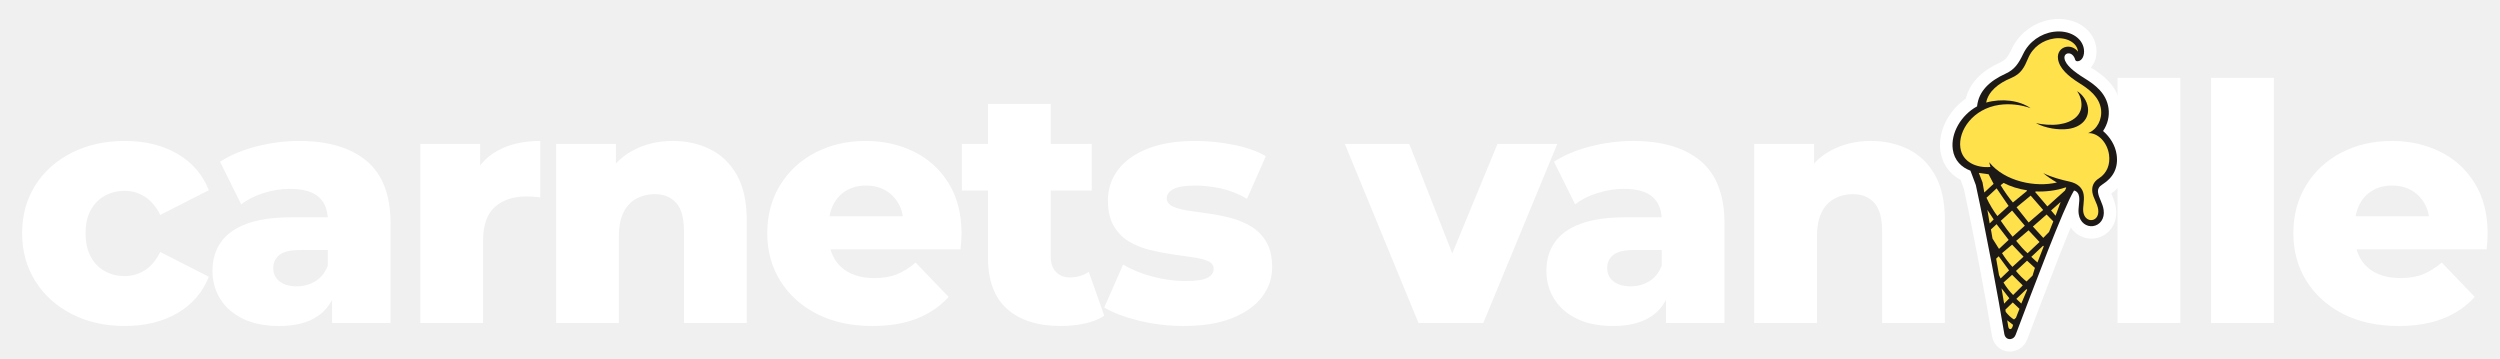
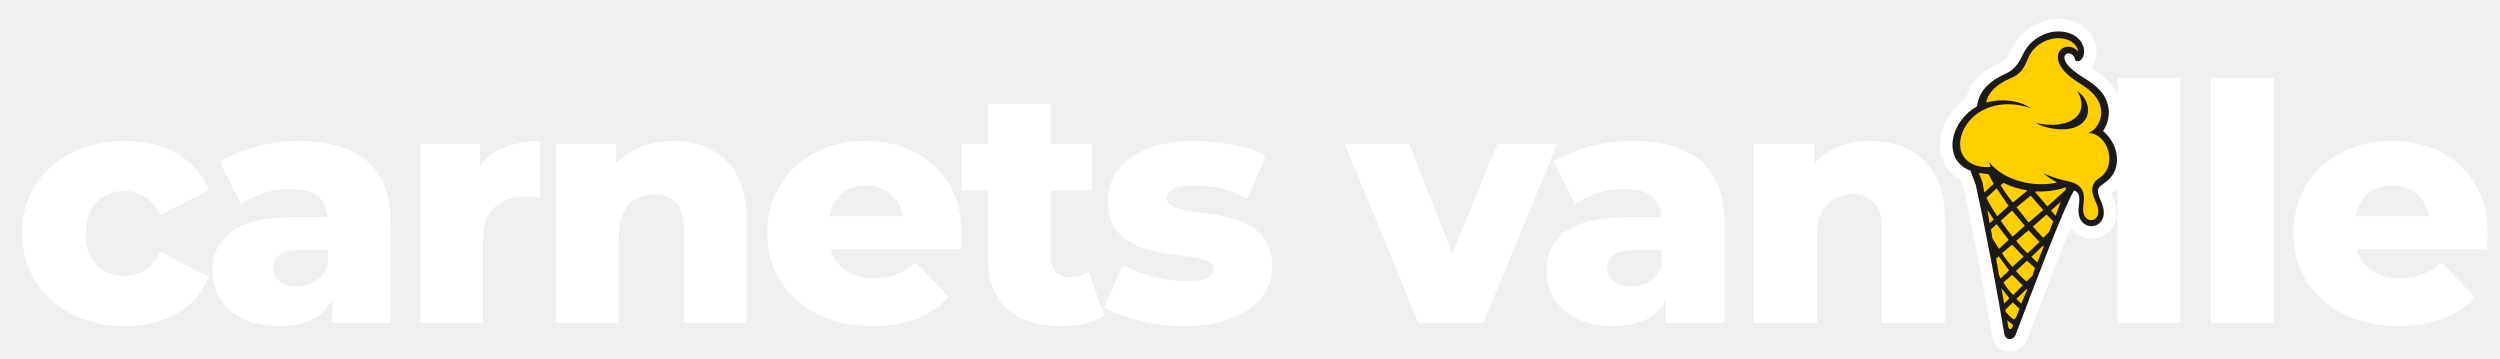
<svg xmlns="http://www.w3.org/2000/svg" width="3026" height="434" viewBox="-4.0 -23.5 756.6 108.4" fill="none">
  <path d="M33.8 75.1Q24.8 75.1 17.75 71.5Q10.7 67.9 6.7 61.55Q2.7 55.2 2.7 47Q2.7 38.8 6.7 32.5Q10.7 26.2 17.75 22.65Q24.8 19.1 33.8 19.1Q43 19.1 49.7 23Q56.4 26.9 59.2 34L44.5 41.5Q42.6 37.7 39.8 35.95Q37 34.2 33.7 34.2Q30.4 34.2 27.7 35.7Q25 37.2 23.45 40.05Q21.9 42.9 21.9 47Q21.9 51.2 23.45 54.1Q25 57 27.7 58.5Q30.4 60 33.7 60Q37 60 39.8 58.25Q42.6 56.5 44.5 52.7L59.2 60.2Q56.4 67.3 49.7 71.2Q43 75.1 33.8 75.1ZM96.5 74.2V64.1L95.2 61.6V43Q95.2 38.5 92.45 36.05Q89.7 33.6 83.7 33.6Q79.8 33.6 75.8 34.85Q71.8 36.1 69 38.3L62.6 25.4Q67.2 22.4 73.65 20.75Q80.1 19.1 86.5 19.1Q99.7 19.1 106.95 25.15Q114.2 31.2 114.2 44.1V74.2ZM80.5 75.1Q74 75.1 69.5 72.9Q65 70.7 62.65 66.9Q60.3 63.1 60.3 58.4Q60.3 53.4 62.85 49.75Q65.4 46.1 70.7 44.15Q76 42.2 84.4 42.2H97.2V52.1H87Q82.4 52.1 80.55 53.6Q78.7 55.1 78.7 57.6Q78.7 60.1 80.6 61.6Q82.5 63.1 85.8 63.1Q88.9 63.1 91.45 61.55Q94 60 95.2 56.8L97.8 63.8Q96.3 69.4 91.95 72.25Q87.6 75.1 80.5 75.1ZM123.2 74.2V20H141.3V35.8L138.6 31.3Q141 25.2 146.4 22.15Q151.8 19.1 159.5 19.1V36.2Q158.2 36 157.25 35.95Q156.3 35.9 155.2 35.9Q149.4 35.9 145.8 39.05Q142.2 42.2 142.2 49.3V74.2ZM164.3 74.2V20H182.4V35.4L178.9 30.9Q182 25 187.4 22.05Q192.8 19.1 199.6 19.1Q205.9 19.1 211 21.65Q216.1 24.2 219.05 29.5Q222 34.8 222 43.2V74.2H203V46.3Q203 40.5 200.65 37.85Q198.3 35.2 194.1 35.2Q191.1 35.2 188.6 36.55Q186.1 37.9 184.7 40.7Q183.3 43.5 183.3 48V74.2ZM260 75.1Q250.4 75.1 243.25 71.45Q236.1 67.8 232.15 61.45Q228.2 55.1 228.2 47Q228.2 38.9 232.05 32.55Q235.9 26.2 242.7 22.65Q249.5 19.1 258 19.1Q266 19.1 272.6 22.35Q279.2 25.6 283.1 31.9Q287 38.2 287 47.2Q287 48.2 286.9 49.5Q286.8 50.8 286.7 51.9H243.8V41.9H276.6L269.4 44.7Q269.5 41 268.05 38.3Q266.6 35.6 264.05 34.1Q261.5 32.6 258.1 32.6Q254.7 32.6 252.15 34.1Q249.6 35.6 248.2 38.35Q246.8 41.1 246.8 44.8V47.7Q246.8 51.7 248.45 54.6Q250.1 57.5 253.2 59.05Q256.3 60.6 260.6 60.6Q264.6 60.6 267.45 59.45Q270.3 58.3 273.1 55.9L283.1 66.3Q279.2 70.6 273.5 72.85Q267.8 75.1 260 75.1ZM317 75.1Q306.6 75.1 300.8 69.95Q295 64.8 295 54.4V7.9H314V54.2Q314 57.1 315.6 58.75Q317.2 60.4 319.7 60.4Q323.1 60.4 325.5 58.7L330.2 72Q327.8 73.6 324.3 74.35Q320.8 75.1 317 75.1ZM287.1 34.1V20H326.4V34.1ZM354.2 75.1Q347.3 75.1 340.75 73.5Q334.2 71.9 330.2 69.5L335.9 56.5Q339.7 58.8 344.8 60.15Q349.9 61.5 354.8 61.5Q359.6 61.5 361.45 60.5Q363.3 59.5 363.3 57.8Q363.3 56.2 361.55 55.45Q359.8 54.7 356.95 54.3Q354.1 53.9 350.7 53.4Q347.3 52.9 343.85 52.05Q340.4 51.2 337.55 49.45Q334.7 47.7 333 44.7Q331.3 41.7 331.3 37.1Q331.3 31.9 334.35 27.85Q337.4 23.8 343.3 21.45Q349.2 19.1 357.7 19.1Q363.4 19.1 369.25 20.25Q375.1 21.4 379.1 23.7L373.4 36.6Q369.4 34.3 365.4 33.45Q361.4 32.6 357.8 32.6Q353 32.6 351.05 33.7Q349.1 34.8 349.1 36.4Q349.1 38 350.8 38.85Q352.5 39.7 355.35 40.15Q358.2 40.6 361.6 41.05Q365 41.5 368.45 42.4Q371.9 43.3 374.75 45.05Q377.6 46.8 379.3 49.75Q381 52.7 381 57.3Q381 62.3 377.95 66.3Q374.9 70.3 368.95 72.7Q363 75.1 354.2 75.1Z" fill="#FFFFFF" />
  <path d="M425.3 74.2 403 20H422.5L440.3 65.3H430.5L449.2 20H467.3L444.9 74.2ZM500.2 74.2V64.1L498.9 61.6V43Q498.9 38.5 496.15 36.05Q493.4 33.6 487.4 33.6Q483.5 33.6 479.5 34.85Q475.5 36.1 472.7 38.3L466.3 25.4Q470.9 22.4 477.35 20.75Q483.8 19.1 490.2 19.1Q503.4 19.1 510.65 25.15Q517.9 31.2 517.9 44.1V74.2ZM484.2 75.1Q477.7 75.1 473.2 72.9Q468.7 70.7 466.35 66.9Q464 63.1 464 58.4Q464 53.4 466.55 49.75Q469.1 46.1 474.4 44.15Q479.7 42.2 488.1 42.2H500.9V52.1H490.7Q486.1 52.1 484.25 53.6Q482.4 55.1 482.4 57.6Q482.4 60.1 484.3 61.6Q486.2 63.1 489.5 63.1Q492.6 63.1 495.15 61.55Q497.7 60 498.9 56.8L501.5 63.8Q500 69.4 495.65 72.25Q491.3 75.1 484.2 75.1ZM526.9 74.2V20H545V35.4L541.5 30.9Q544.6 25 550 22.05Q555.4 19.1 562.2 19.1Q568.5 19.1 573.6 21.65Q578.7 24.2 581.65 29.5Q584.6 34.8 584.6 43.2V74.2H565.6V46.3Q565.6 40.5 563.25 37.85Q560.9 35.2 556.7 35.2Q553.7 35.2 551.2 36.55Q548.7 37.9 547.3 40.7Q545.9 43.5 545.9 48V74.2Z" fill="#FFFFFF" />
  <path d="M636.86 74.2V0H655.86V74.2ZM665.16 74.2V0H684.16V74.2ZM721.86 75.1Q712.26 75.1 705.11 71.45Q697.96 67.8 694.01 61.45Q690.06 55.1 690.06 47Q690.06 38.9 693.91 32.55Q697.76 26.2 704.56 22.65Q711.36 19.1 719.86 19.1Q727.86 19.1 734.46 22.35Q741.06 25.6 744.96 31.9Q748.86 38.2 748.86 47.2Q748.86 48.2 748.76 49.5Q748.66 50.8 748.56 51.9H705.66V41.9H738.46L731.26 44.7Q731.36 41 729.91 38.3Q728.46 35.6 725.91 34.1Q723.36 32.6 719.96 32.6Q716.56 32.6 714.01 34.1Q711.46 35.6 710.06 38.35Q708.66 41.1 708.66 44.8V47.7Q708.66 51.7 710.31 54.6Q711.96 57.5 715.06 59.05Q718.16 60.6 722.46 60.6Q726.46 60.6 729.31 59.45Q732.16 58.3 734.96 55.9L744.96 66.3Q741.06 70.6 735.36 72.85Q729.66 75.1 721.86 75.1Z" fill="#FFFFFF" />
  <g transform="translate(604.74 76.91) scale(1.2596) rotate(-8) translate(-29.2 -74.2)">
    <path d="m57.72 29.45c1.33-1.49 2.06-3.3 2.06-5.24 0-3.67-2.46-6.06-4.71-7.93-2.26-1.89-4.1-3.8-4.1-5.4 0-0.68 0.45-1.07 0.99-1.07 0.79 0 1.41 0.78 1.51 1.75 0.04 0.3 0.31 0.45 0.63 0.45 1.03 0 1.8-1.19 1.8-2.69 0-2.78-2.81-5.13-6.67-5.13-3.06 0-6.15 1.52-7.95 4.27-1.42 2.12-2.53 3.4-4.83 4.09-4.02 1.19-6.99 3.22-7.88 6.82-4.1 1.55-7.22 5.51-7.22 9.44 0 2.7 1.51 4.57 3.49 5.64l0.8 3.59c0.88 11.81 1.61 27.77 1.8 36.37 0.03 0.98 0.67 1.45 1.32 1.45 0.55 0 1.03-0.28 1.34-0.84 6.01-10.92 15.63-28.62 18.72-32.38 0.68 0.23 1.01 0.89 1.01 1.65 0 1.33-0.68 2.62-0.68 4.08 0 2.16 1.5 3.37 3 3.37 1.69 0 3.07-1.36 3.07-3.49 0-1.64-0.75-2.96-0.75-4.3 0-0.91 0.45-1.43 1.31-1.81 2.85-1.29 4.38-3.45 4.38-6.6 0-2.33-1.02-4.46-2.44-6.09z" fill="#FFFFFF" stroke="#FFFFFF" stroke-width="6" stroke-linejoin="round" />
    <path d="m57.72 29.45c1.33-1.49 2.06-3.3 2.06-5.24 0-3.67-2.46-6.06-4.71-7.93-2.26-1.89-4.1-3.8-4.1-5.4 0-0.68 0.45-1.07 0.99-1.07 0.79 0 1.41 0.78 1.51 1.75 0.04 0.3 0.31 0.45 0.63 0.45 1.03 0 1.8-1.19 1.8-2.69 0-2.78-2.81-5.13-6.67-5.13-3.06 0-6.15 1.52-7.95 4.27-1.42 2.12-2.53 3.4-4.83 4.09-4.02 1.19-6.99 3.22-7.88 6.82-4.1 1.55-7.22 5.51-7.22 9.44 0 2.7 1.51 4.57 3.49 5.64l0.8 3.59c0.88 11.81 1.61 27.77 1.8 36.37 0.03 0.98 0.67 1.45 1.32 1.45 0.55 0 1.03-0.28 1.34-0.84 6.01-10.92 15.63-28.62 18.72-32.38 0.68 0.23 1.01 0.89 1.01 1.65 0 1.33-0.68 2.62-0.68 4.08 0 2.16 1.5 3.37 3 3.37 1.69 0 3.07-1.36 3.07-3.49 0-1.64-0.75-2.96-0.75-4.3 0-0.91 0.45-1.43 1.31-1.81 2.85-1.29 4.38-3.45 4.38-6.6 0-2.33-1.02-4.46-2.44-6.09z" fill="#1C1917" />
-     <path d="m54.1 29.45c2.25-0.54 3.86-2.8 3.86-5.28 0-2.95-2.13-5.1-4.29-6.91-2.38-2-4.26-4.16-4.26-6.47 0-1.6 1.13-2.6 2.48-2.6 1.05 0 2.04 0.66 2.52 1.55 0.14-2.18-2.29-3.94-5.21-3.94-2.78 0-5.42 1.35-6.89 3.86-1.2 2.01-2.16 3.43-4.64 4.09-3.37 0.86-5.95 2.5-6.81 5.02 3.9-0.51 7.95 0.57 10.39 2.82-2.18-1.14-4.78-1.83-7.29-1.83-6.46 0-10.75 4.75-10.75 8.91 0 3.58 3.29 5.4 6.51 5.57l-0.13-1.16c3.07 5.13 10.2 7.57 15.43 7.08-1.12-0.87-2.25-1.89-2.94-2.7 1.89 1.31 4.06 2.19 6.01 2.92 1.87 0.71 2.89 1.97 2.89 3.56 0 1.57-0.67 2.9-0.67 4.11 0 1.42 0.92 2.22 1.8 2.22 1.08 0 1.83-0.94 1.83-2.33 0-1.45-0.81-2.87-0.81-4.3 0-1.5 0.74-2.49 2.02-3.06 2.11-0.97 3.2-2.94 3.2-5.31 0-3-1.91-5.6-4.25-5.82z" fill="#FFE14C" />
+     <path d="m54.1 29.45c2.25-0.54 3.86-2.8 3.86-5.28 0-2.95-2.13-5.1-4.29-6.91-2.38-2-4.26-4.16-4.26-6.47 0-1.6 1.13-2.6 2.48-2.6 1.05 0 2.04 0.66 2.52 1.55 0.14-2.18-2.29-3.94-5.21-3.94-2.78 0-5.42 1.35-6.89 3.86-1.2 2.01-2.16 3.43-4.64 4.09-3.37 0.86-5.95 2.5-6.81 5.02 3.9-0.51 7.95 0.57 10.39 2.82-2.18-1.14-4.78-1.83-7.29-1.83-6.46 0-10.75 4.75-10.75 8.91 0 3.58 3.29 5.4 6.51 5.57l-0.13-1.16c3.07 5.13 10.2 7.57 15.43 7.08-1.12-0.87-2.25-1.89-2.94-2.7 1.89 1.31 4.06 2.19 6.01 2.92 1.87 0.71 2.89 1.97 2.89 3.56 0 1.57-0.67 2.9-0.67 4.11 0 1.42 0.92 2.22 1.8 2.22 1.08 0 1.83-0.94 1.83-2.33 0-1.45-0.81-2.87-0.81-4.3 0-1.5 0.74-2.49 2.02-3.06 2.11-0.97 3.2-2.94 3.2-5.31 0-3-1.91-5.6-4.25-5.82z" fill="#FFCF00" />
    <path d="m52.88 19.1c0.43 0.86 0.64 1.74 0.64 2.65 0 3.15-2.67 4.64-6.04 4.64-1.87 0-3.9-0.48-5.47-1.06 2.06 1.51 5.13 2.46 7.5 2.46 3.33 0 5.39-1.87 5.39-4.45 0-1.61-0.82-3.26-2.02-4.24z" fill="#1C1917" />
-     <path d="m26.76 35.27 0.56 2.37 0.09 2.47 2.5-1.75-0.87-2.45-2.28-0.64z" fill="#FFE14C" />
-     <path d="m30.48 39.53-2.73 1.9c0.49 1.66 1.27 3.44 1.98 4.72l3.01-2.04-2.26-4.58z" fill="#FFE14C" />
-     <path d="m32.31 38.47-0.77 0.45c0.68 1.61 1.58 3.35 2.34 4.52l3.75-2.29-0.06-0.16c-1.94-0.57-3.77-1.47-5.26-2.52z" fill="#FFE14C" />
-     <path d="m38.34 42.4-3.75 2.3 2.36 4.03 3.88-2.5-2.49-3.83z" fill="#FFE14C" />
-     <path d="m46.92 41.61c-2.32 0.48-5.07 0.37-7.23-0.03l-0.17 0.11 2.43 3.83 4.72-3.18 0.4-0.62-0.15-0.11z" fill="#FFE14C" />
-     <path d="m33.41 45.33-3.03 2.06c0.75 1.51 1.6 3.1 2.28 4.19l3.28-2.22-2.53-4.03z" fill="#FFE14C" />
-     <path d="m41.49 47.43-3.66 2.4 2.09 3.05 1.58-1.22 1.36-2.37-1.37-1.86z" fill="#FFE14C" />
-     <path d="m36.67 50.58-3.3 2.1c0.74 1.24 1.56 2.46 2.3 3.33l3.22-2.28-2.22-3.15z" fill="#FFE14C" />
-     <path d="m32.28 53.44-2.69 1.69c0.6 1.33 1.35 2.67 2.02 3.62l2.99-2.06-2.32-3.25z" fill="#FFE14C" />
-     <path d="m29.27 48.05-1.52 1.07 0.07 2.22 1.2 2.68 2.6-1.82-2.35-4.15z" fill="#FFE14C" />
-     <path d="m27.56 44.35 0.09 3.3 1.09-0.82-1.18-2.48z" fill="#FFE14C" />
-     <path d="m28.7 55.76-0.68 0.49 0.13 4 0.26 0.86 2.29-1.64-2-3.71z" fill="#FFE14C" />
-     <path d="m31.27 60.62-2.31 1.55c0.54 1.27 1.27 2.49 1.88 3.29l2.61-1.96-2.18-2.88z" fill="#FFE14C" />
-     <path d="m35.3 57.76-2.98 2.07c0.66 1.11 1.48 2.16 2.16 2.86l1.63-1.19 0.82-1.76-1.63-1.98z" fill="#FFE14C" />
-     <path d="m39.62 54.74-3.19 2.25 1.28 1.55 2.05-3.65-0.14-0.15z" fill="#FFE14C" />
-     <path d="m34.19 64.52-2.72 1.97 1.03 1.28 1.87-3.11-0.18-0.14z" fill="#FFE14C" />
-     <path d="m30.5 67.22-1.99 1.46v0.56c0.51 0.87 1.15 1.64 1.72 2.08l0.52-0.34 1.14-2.02-1.39-1.74z" fill="#FFE14C" />
-     <path d="m28.3 63.47 0.11 3.75 1.42-1.11-1.53-2.64z" fill="#FFE14C" />
-     <path d="m28.59 71.28 0.04 1.68c0.06 0.46 0.32 0.59 0.62 0.49 0.28-0.18 0.47-0.53 0.57-0.9l-1.23-1.27z" fill="#FFE14C" />
-     <path d="m45.26 44.91-2.57 1.7 0.9 1.41 1.67-3.11z" fill="#FFE14C" />
+     <path d="m26.76 35.27 0.56 2.37 0.09 2.47 2.5-1.75-0.87-2.45-2.28-0.64z" fill="#FFCF00" />
+     <path d="m30.48 39.53-2.73 1.9c0.49 1.66 1.27 3.44 1.98 4.72l3.01-2.04-2.26-4.58z" fill="#FFCF00" />
+     <path d="m32.31 38.47-0.77 0.45c0.68 1.61 1.58 3.35 2.34 4.52l3.75-2.29-0.06-0.16c-1.94-0.57-3.77-1.47-5.26-2.52z" fill="#FFCF00" />
+     <path d="m38.34 42.4-3.75 2.3 2.36 4.03 3.88-2.5-2.49-3.83z" fill="#FFCF00" />
+     <path d="m46.92 41.61c-2.32 0.48-5.07 0.37-7.23-0.03l-0.17 0.11 2.43 3.83 4.72-3.18 0.4-0.62-0.15-0.11z" fill="#FFCF00" />
+     <path d="m33.41 45.33-3.03 2.06c0.75 1.51 1.6 3.1 2.28 4.19l3.28-2.22-2.53-4.03z" fill="#FFCF00" />
+     <path d="m41.49 47.43-3.66 2.4 2.09 3.05 1.58-1.22 1.36-2.37-1.37-1.86z" fill="#FFCF00" />
+     <path d="m36.67 50.58-3.3 2.1c0.74 1.24 1.56 2.46 2.3 3.33l3.22-2.28-2.22-3.15z" fill="#FFCF00" />
+     <path d="m32.28 53.44-2.69 1.69c0.6 1.33 1.35 2.67 2.02 3.62l2.99-2.06-2.32-3.25z" fill="#FFCF00" />
+     <path d="m29.27 48.05-1.52 1.07 0.07 2.22 1.2 2.68 2.6-1.82-2.35-4.15z" fill="#FFCF00" />
+     <path d="m27.56 44.35 0.09 3.3 1.09-0.82-1.18-2.48z" fill="#FFCF00" />
+     <path d="m28.7 55.76-0.68 0.49 0.13 4 0.26 0.86 2.29-1.64-2-3.71z" fill="#FFCF00" />
+     <path d="m31.27 60.62-2.31 1.55c0.54 1.27 1.27 2.49 1.88 3.29l2.61-1.96-2.18-2.88z" fill="#FFCF00" />
+     <path d="m35.3 57.76-2.98 2.07c0.66 1.11 1.48 2.16 2.16 2.86l1.63-1.19 0.82-1.76-1.63-1.98z" fill="#FFCF00" />
+     <path d="m39.62 54.74-3.19 2.25 1.28 1.55 2.05-3.65-0.14-0.15z" fill="#FFCF00" />
+     <path d="m34.19 64.52-2.72 1.97 1.03 1.28 1.87-3.11-0.18-0.14z" fill="#FFCF00" />
+     <path d="m30.5 67.22-1.99 1.46v0.56c0.51 0.87 1.15 1.64 1.72 2.08l0.52-0.34 1.14-2.02-1.39-1.74z" fill="#FFCF00" />
+     <path d="m28.3 63.47 0.11 3.75 1.42-1.11-1.53-2.64z" fill="#FFCF00" />
+     <path d="m28.59 71.28 0.04 1.68c0.06 0.46 0.32 0.59 0.62 0.49 0.28-0.18 0.47-0.53 0.57-0.9l-1.23-1.27z" fill="#FFCF00" />
+     <path d="m45.26 44.91-2.57 1.7 0.9 1.41 1.67-3.11z" fill="#FFCF00" />
  </g>
</svg>
